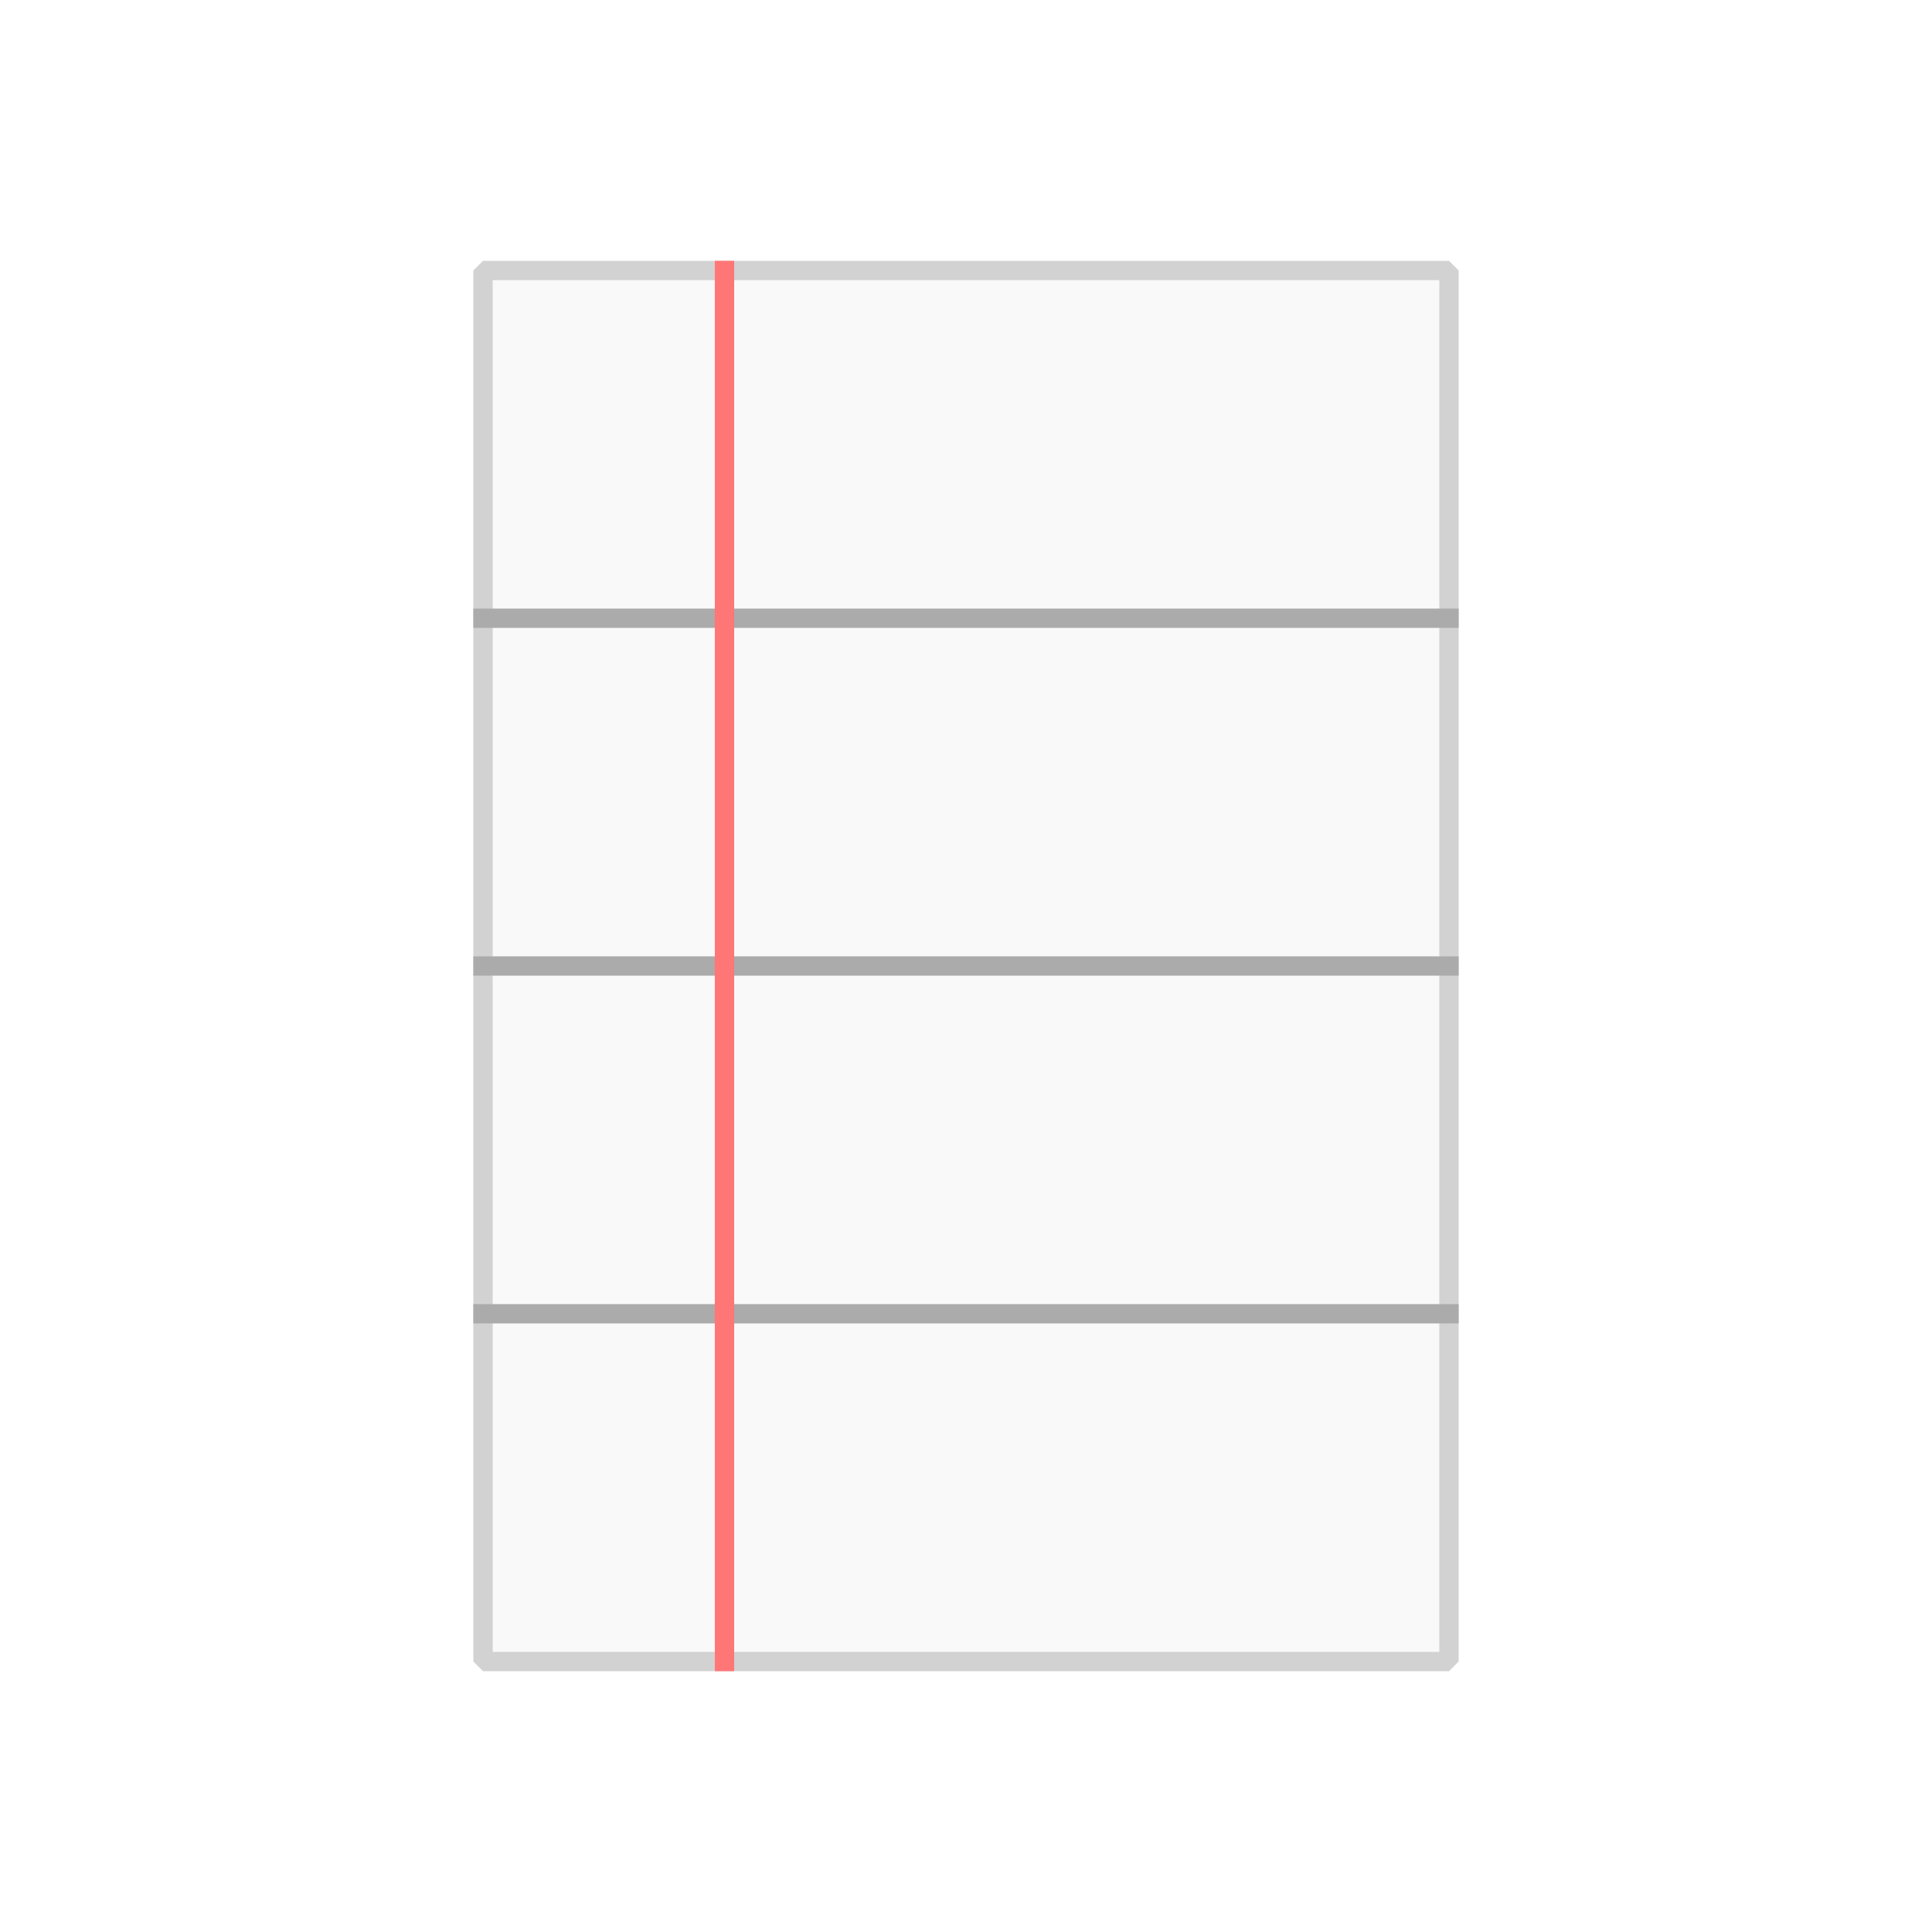
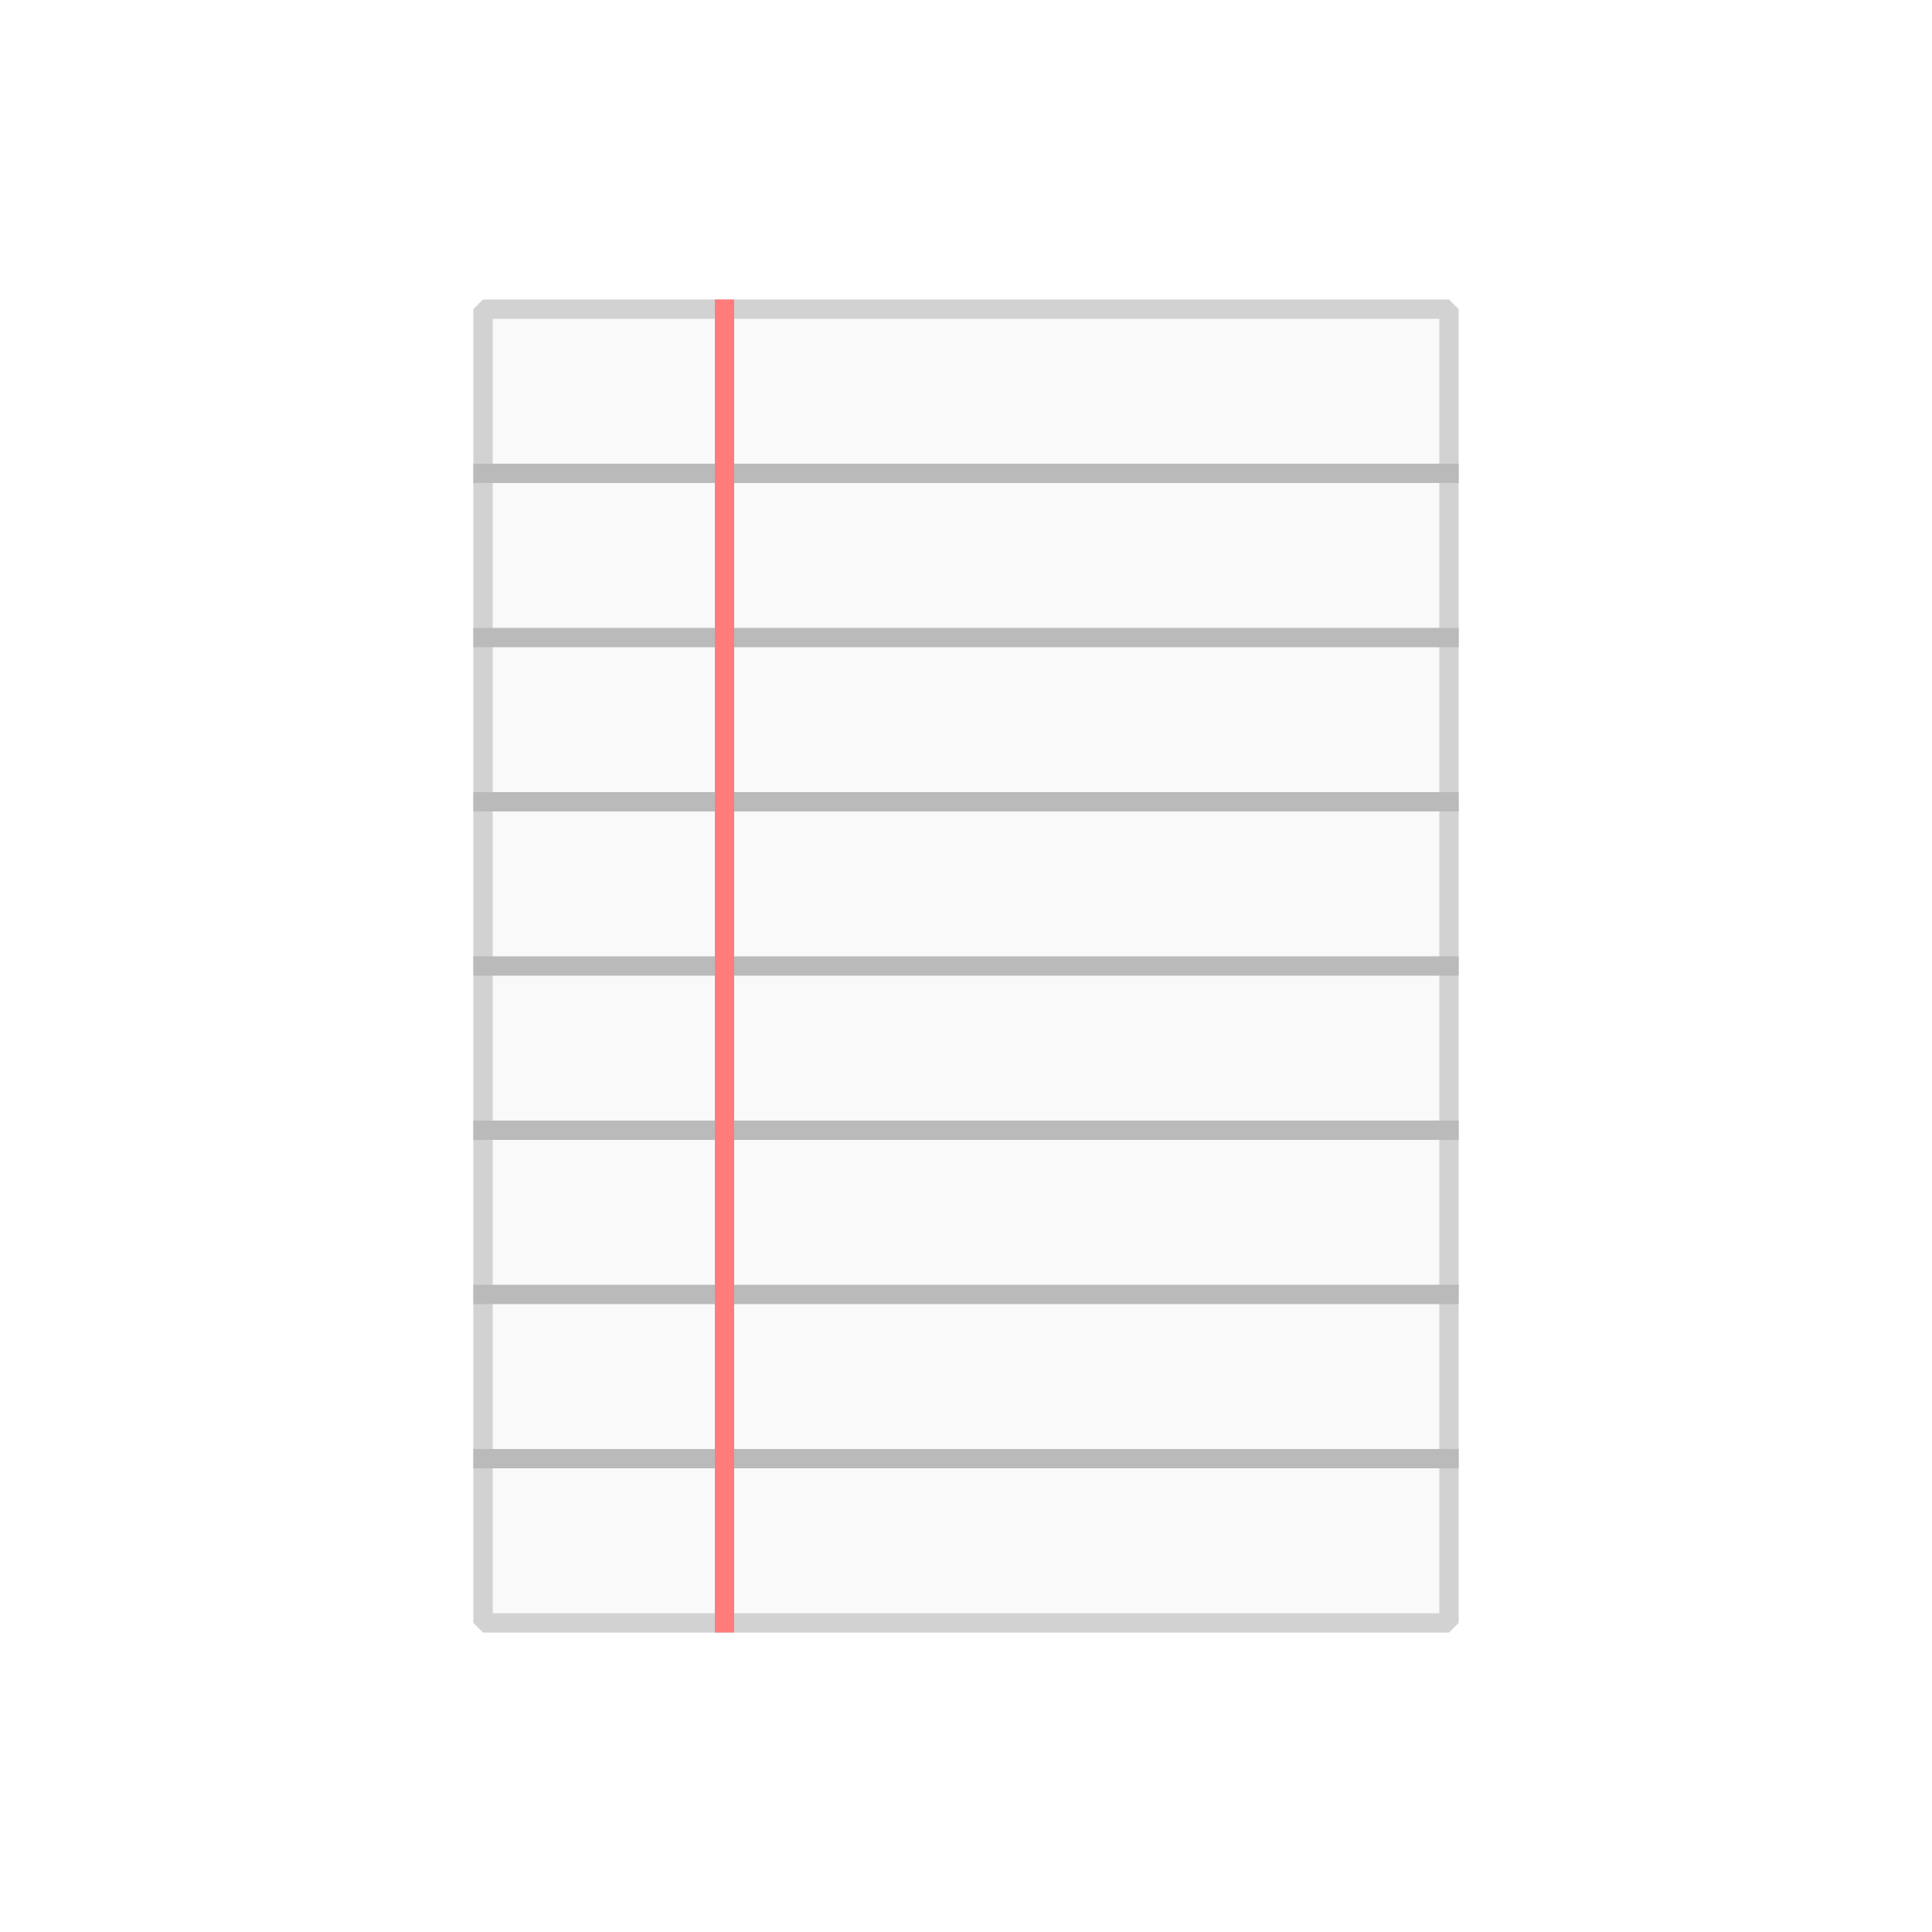
<svg xmlns="http://www.w3.org/2000/svg" width="240pt" height="240pt" viewBox="0 0 240 240">
  <defs />
-   <g id="group0" transform="translate(60, 33.6)" fill="none">
-     <rect id="shape0" fill="#f9f9f9" fill-rule="evenodd" stroke="#d2d2d2" stroke-width="2.4" stroke-linecap="square" stroke-linejoin="bevel" width="120" height="172.8" />
-     <path id="shape1" transform="translate(0, 43.2)" fill="#ababab" fill-rule="evenodd" stroke="#ababab" stroke-width="2.4" stroke-linecap="square" stroke-linejoin="miter" stroke-miterlimit="2" d="M120 0L0 0" />
-     <path id="shape01" transform="translate(0, 86.4)" fill="#ababab" fill-rule="evenodd" stroke="#ababab" stroke-width="2.4" stroke-linecap="square" stroke-linejoin="miter" stroke-miterlimit="2" d="M120 0L0 0" />
-     <path id="shape02" transform="translate(0, 129.6)" fill="#ababab" fill-rule="evenodd" stroke="#ababab" stroke-width="2.4" stroke-linecap="square" stroke-linejoin="miter" stroke-miterlimit="2" d="M120 0L0 0" />
-     <path id="shape2" transform="translate(30, 0)" fill="#ff7676" fill-rule="evenodd" stroke="#ff7676" stroke-width="2.4" stroke-linecap="square" stroke-linejoin="miter" stroke-miterlimit="2" d="M0 0L0 172.8" />
+   <g id="group0" transform="translate(60, 38.4)" fill="none">
+     <rect id="shape0" fill="#f9f9f9" fill-rule="evenodd" stroke="#d2d2d2" stroke-width="2.4" stroke-linecap="square" stroke-linejoin="bevel" width="120" height="163.2" />
+     <path id="shape1" transform="translate(0, 40.8)" fill="#000000" fill-rule="evenodd" stroke="#bababa" stroke-width="2.4" stroke-linecap="square" stroke-linejoin="miter" stroke-miterlimit="2" d="M120 0L0 0" />
+     <path id="shape01" transform="translate(1.4210854715202e-14, 81.6)" fill="#000000" fill-rule="evenodd" stroke="#bababa" stroke-width="2.4" stroke-linecap="square" stroke-linejoin="miter" stroke-miterlimit="2" d="M120 0L0 0" />
+     <path id="shape02" transform="translate(0, 122.3999)" fill="#000000" fill-rule="evenodd" stroke="#bababa" stroke-width="2.4" stroke-linecap="square" stroke-linejoin="miter" stroke-miterlimit="2" d="M120 0L0 0" />
+     <path id="shape11" transform="translate(0, 61.19995)" fill="#000000" fill-rule="evenodd" stroke="#bababa" stroke-width="2.4" stroke-linecap="square" stroke-linejoin="miter" stroke-miterlimit="2" d="M120 0L0 0" />
+     <path id="shape12" transform="translate(0, 142.7999)" fill="#000000" fill-rule="evenodd" stroke="#bababa" stroke-width="2.4" stroke-linecap="square" stroke-linejoin="miter" stroke-miterlimit="2" d="M120 0L0 0" />
+     <path id="shape13" transform="translate(0, 102)" fill="#000000" fill-rule="evenodd" stroke="#bababa" stroke-width="2.4" stroke-linecap="square" stroke-linejoin="miter" stroke-miterlimit="2" d="M120 0L0 0" />
+     <path id="shape14" transform="translate(0, 20.39995)" fill="#000000" fill-rule="evenodd" stroke="#bababa" stroke-width="2.4" stroke-linecap="square" stroke-linejoin="miter" stroke-miterlimit="2" d="M120 0L0 0" />
+     <path id="shape2" transform="translate(30, 3.02769365134736e-09)" fill="#000000" fill-opacity="0" fill-rule="evenodd" stroke="#ff7c7b" stroke-width="2.4" stroke-linecap="square" stroke-linejoin="miter" stroke-miterlimit="2" d="M0 0L0 163.2" />
  </g>
</svg>
